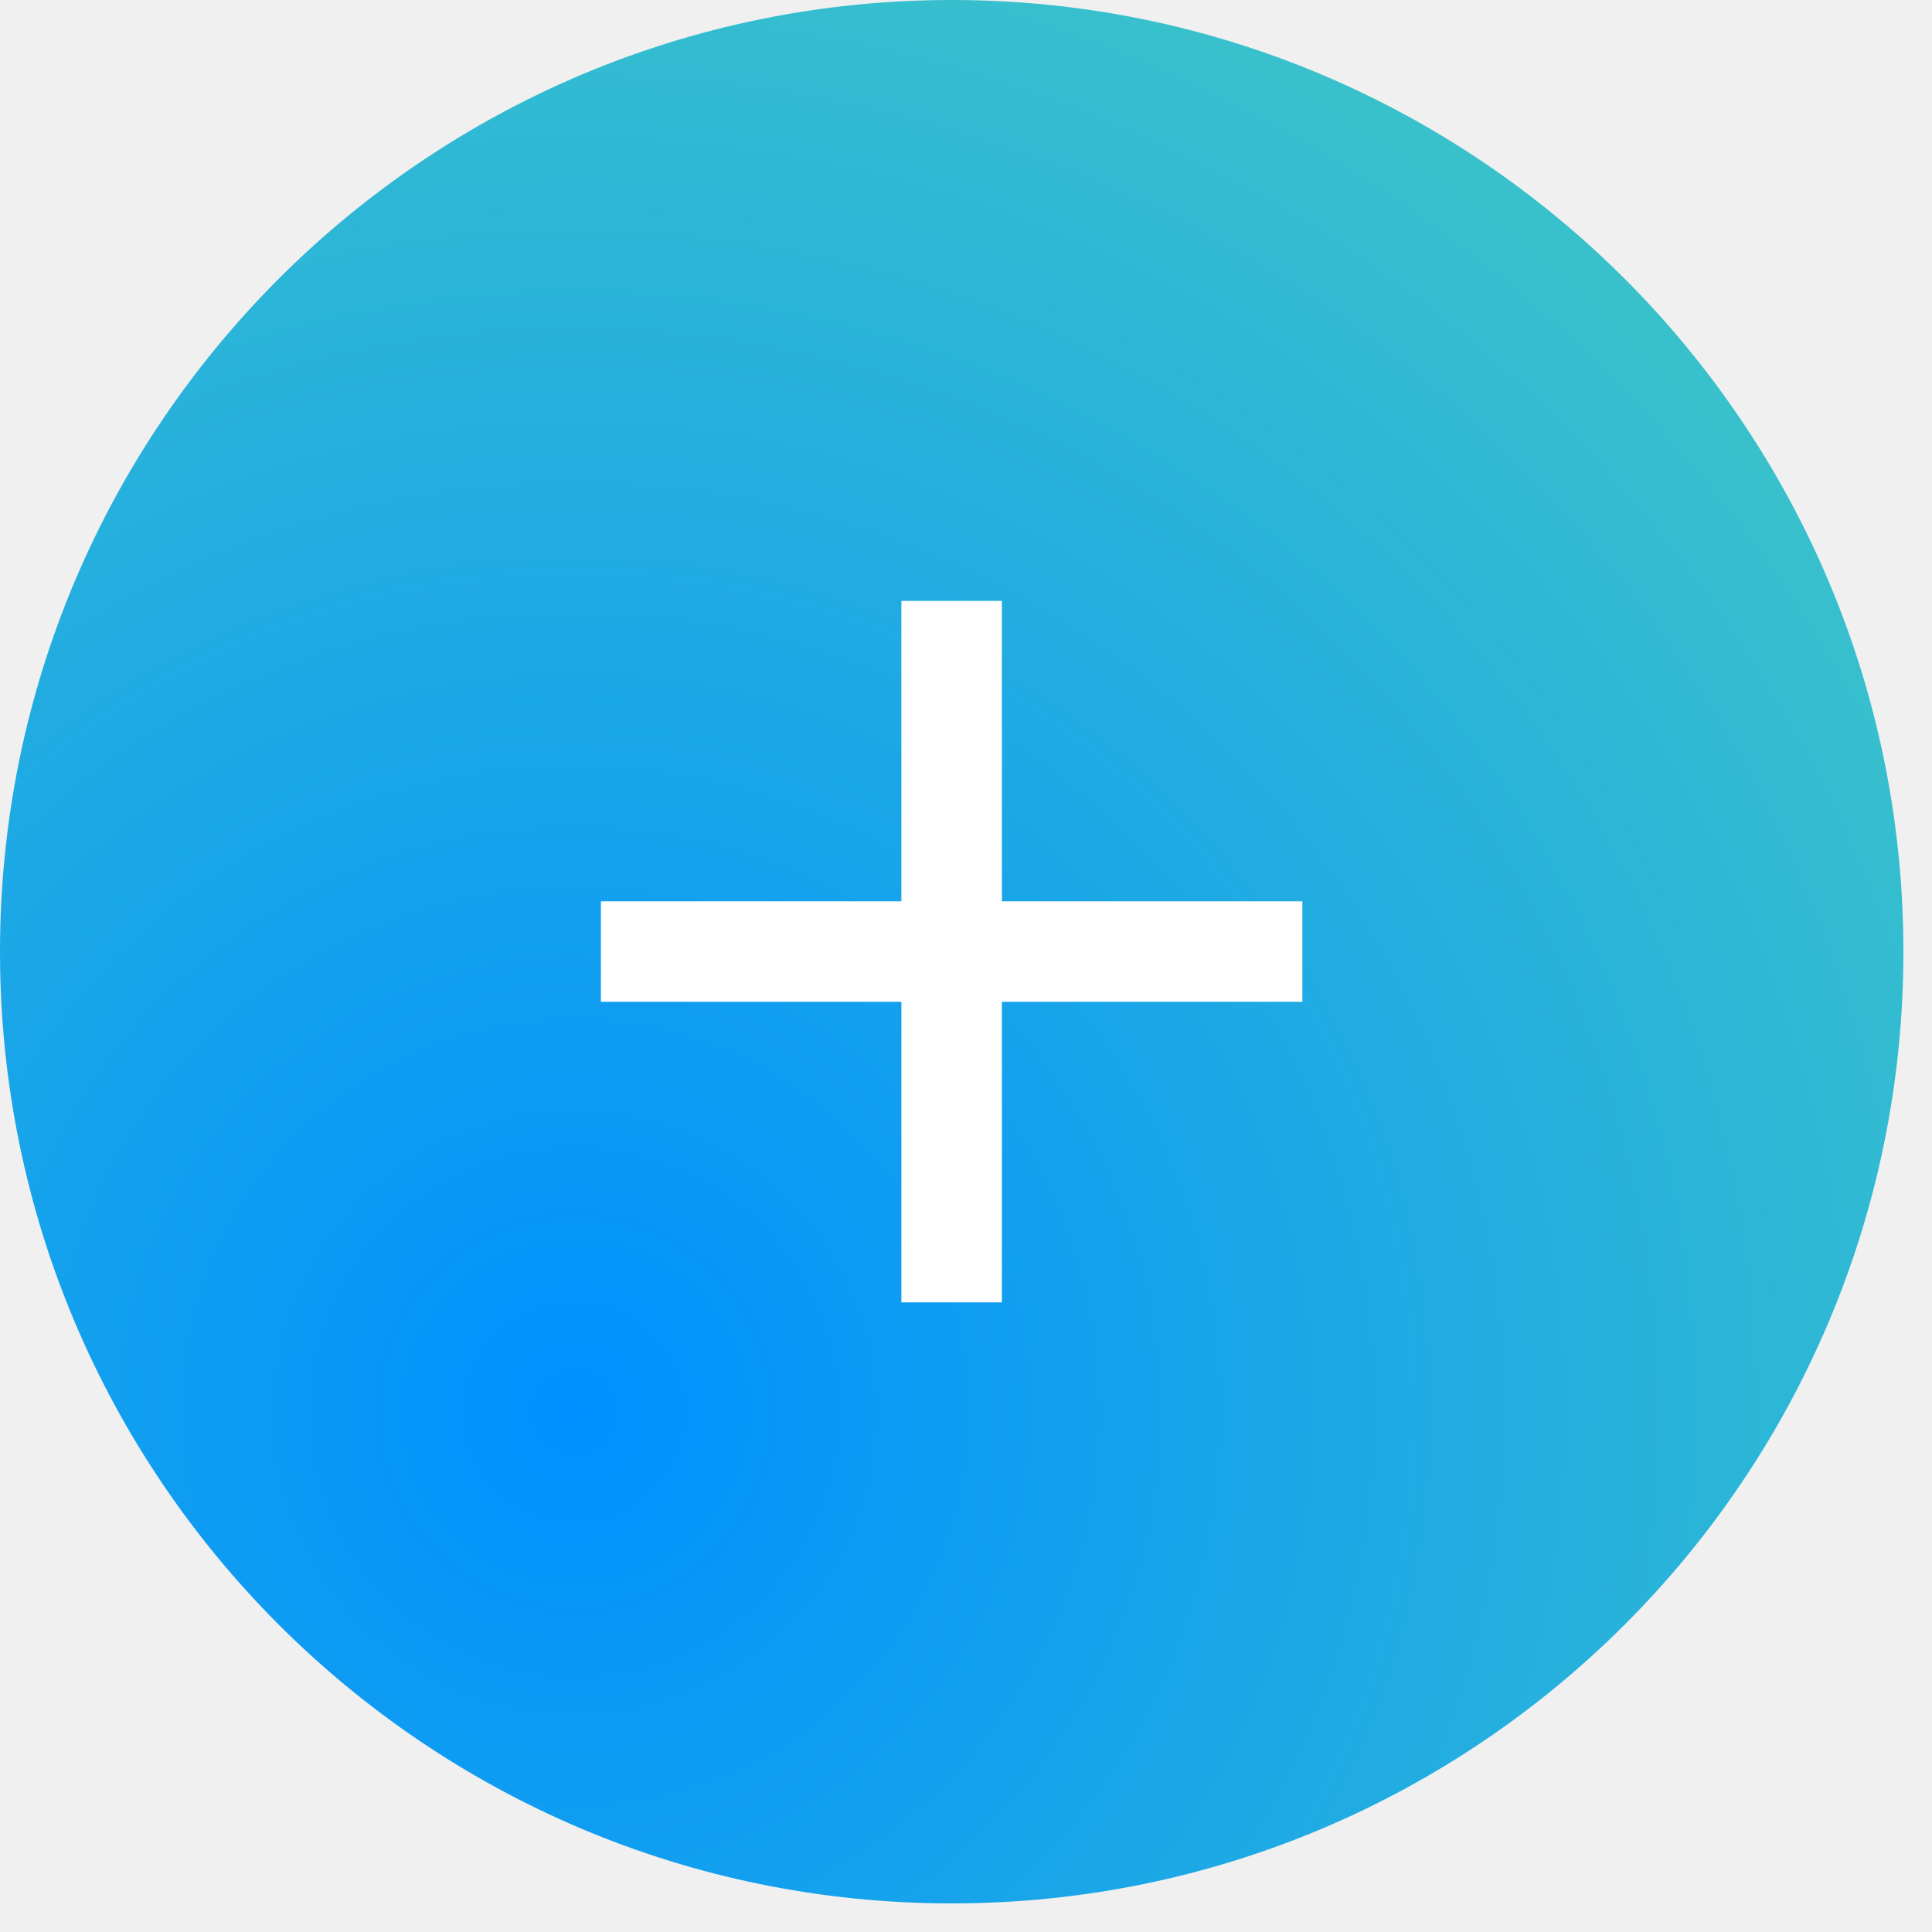
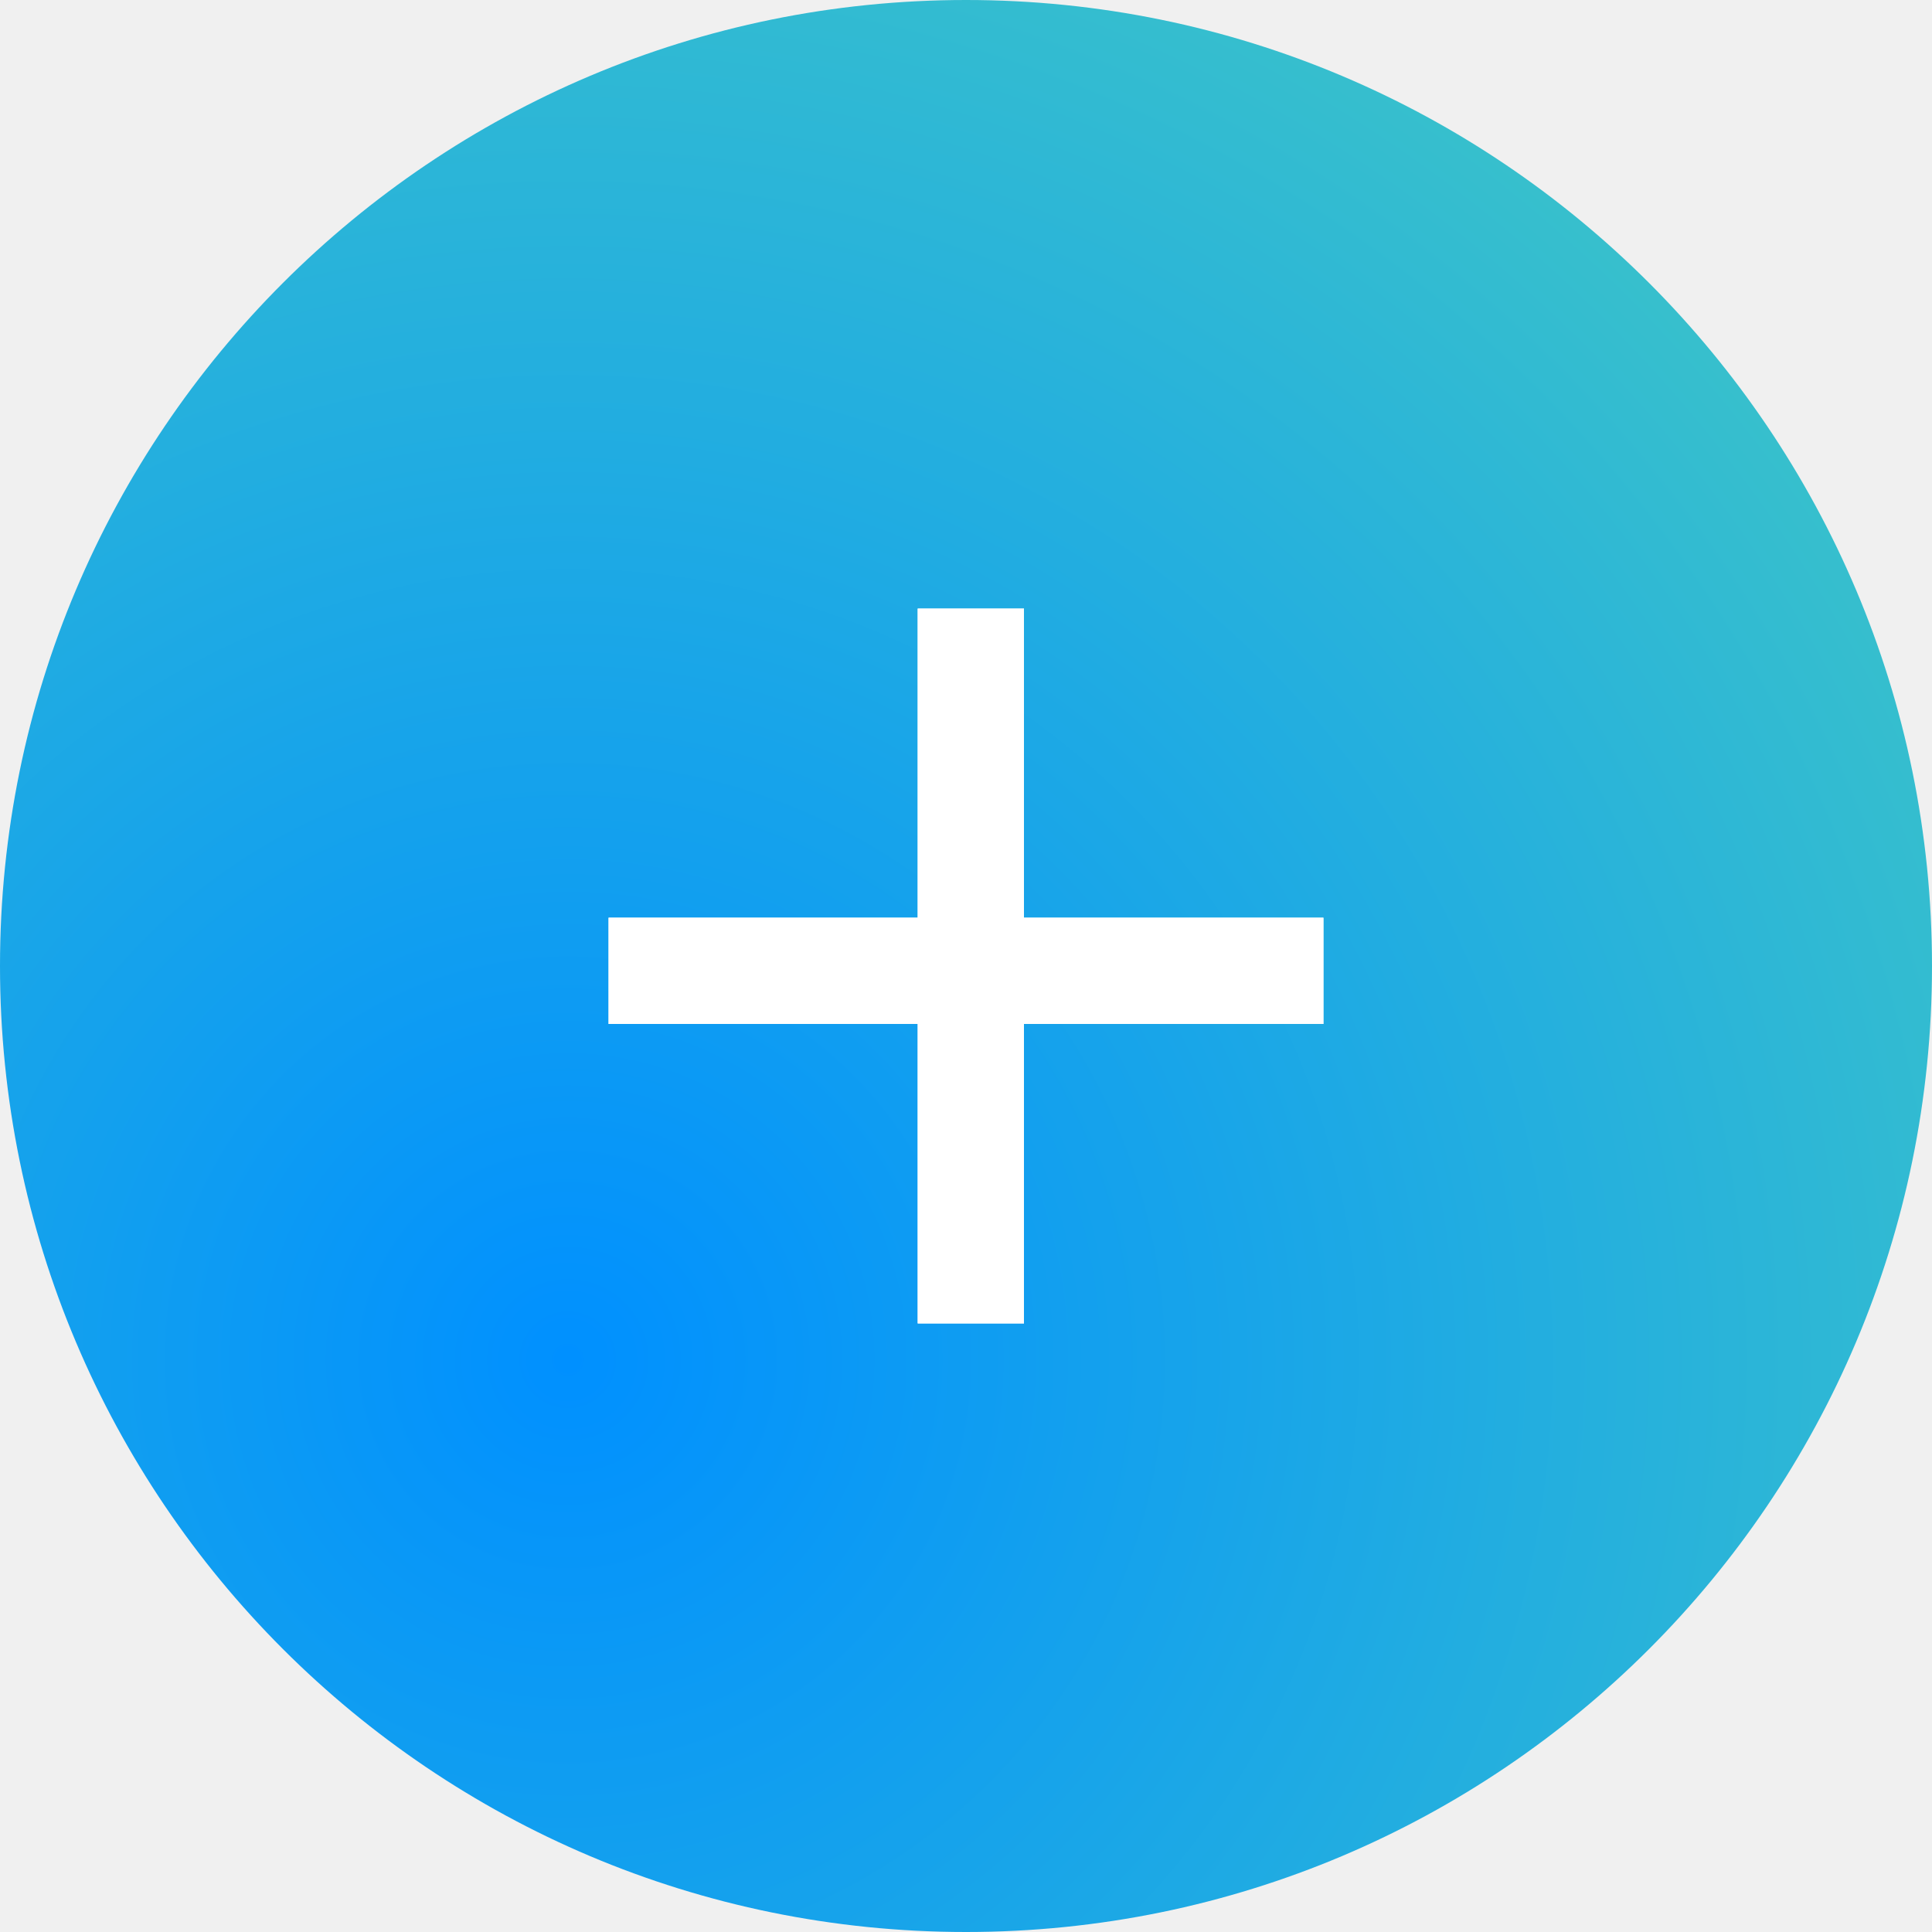
- <svg xmlns="http://www.w3.org/2000/svg" width="20" height="20" viewBox="0 0 20 20" fill="none">
-   <g clip-path="url(#clip0_1772_3808)">
-     <circle cx="9.852" cy="9.852" r="9.852" fill="url(#paint0_radial_1772_3818)" />
-     <rect x="9.333" y="6.222" width="1.037" height="7.259" fill="white" />
-     <rect x="9.333" y="6.222" width="1.037" height="7.259" fill="white" />
-     <rect x="13.481" y="9.333" width="1.037" height="7.259" transform="rotate(90 13.4814 9.33276)" fill="white" />
-     <rect x="13.481" y="9.333" width="1.037" height="7.259" transform="rotate(90 13.4814 9.33276)" fill="white" />
+ <svg xmlns="http://www.w3.org/2000/svg" xmlns:xlink="http://www.w3.org/1999/xlink" version="1.1" id="Ebene_1" x="0px" y="0px" viewBox="0 0 20 20" style="enable-background:new 0 0 20 20;" xml:space="preserve">
+   <style type="text/css">
+ 	.st0{clip-path:url(#SVGID_00000181770880183886260860000013148294142399936440_);}
+ 	.st1{fill:url(#SVGID_00000066494505473450858430000001912784691935898781_);}
+ 	.st2{fill:#FFFFFF;}
+ </style>
+   <g>
+     <defs>
+       <rect id="SVGID_1_" y="0" width="20" height="20" />
+     </defs>
+     <clipPath id="SVGID_00000101813009746711122210000008410924909937404082_">
+       <use xlink:href="#SVGID_1_" style="overflow:visible;" />
+     </clipPath>
+     <g style="clip-path:url(#SVGID_00000101813009746711122210000008410924909937404082_);">
+       <radialGradient id="SVGID_00000121970927585121120980000003391341038799287228_" cx="-295.668" cy="401.64" r="1" gradientTransform="matrix(10.1523 -12.6904 -12.6904 -10.1523 8104.61 339.4947)" gradientUnits="userSpaceOnUse">
+         <stop offset="0" style="stop-color:#0090FF" />
+         <stop offset="1" style="stop-color:#39C1CB" />
+       </radialGradient>
+       <circle style="fill:url(#SVGID_00000121970927585121120980000003391341038799287228_);" cx="10" cy="10" r="10" />
+       <rect x="9.5" y="6.3" class="st2" width="1.1" height="7.4" />
+       <rect x="9.5" y="6.3" class="st2" width="1.1" height="7.4" />
+       <rect x="6.3" y="9.5" class="st2" width="7.4" height="1.1" />
+       <rect x="6.3" y="9.5" class="st2" width="7.4" height="1.1" />
+     </g>
  </g>
-   <defs>
-     <radialGradient id="paint0_radial_1772_3818" cx="0" cy="0" r="1" gradientUnits="userSpaceOnUse" gradientTransform="translate(5.85156 14.5514) rotate(-51.3402) scale(16.0078)">
-       <stop stop-color="#0090FF" />
-       <stop offset="1" stop-color="#39C1CB" />
-     </radialGradient>
-     <clipPath id="clip0_1772_3818">
-       <rect width="19.7" height="19.7" fill="white" transform="translate(0 0.699951)" />
-     </clipPath>
-   </defs>
</svg>
